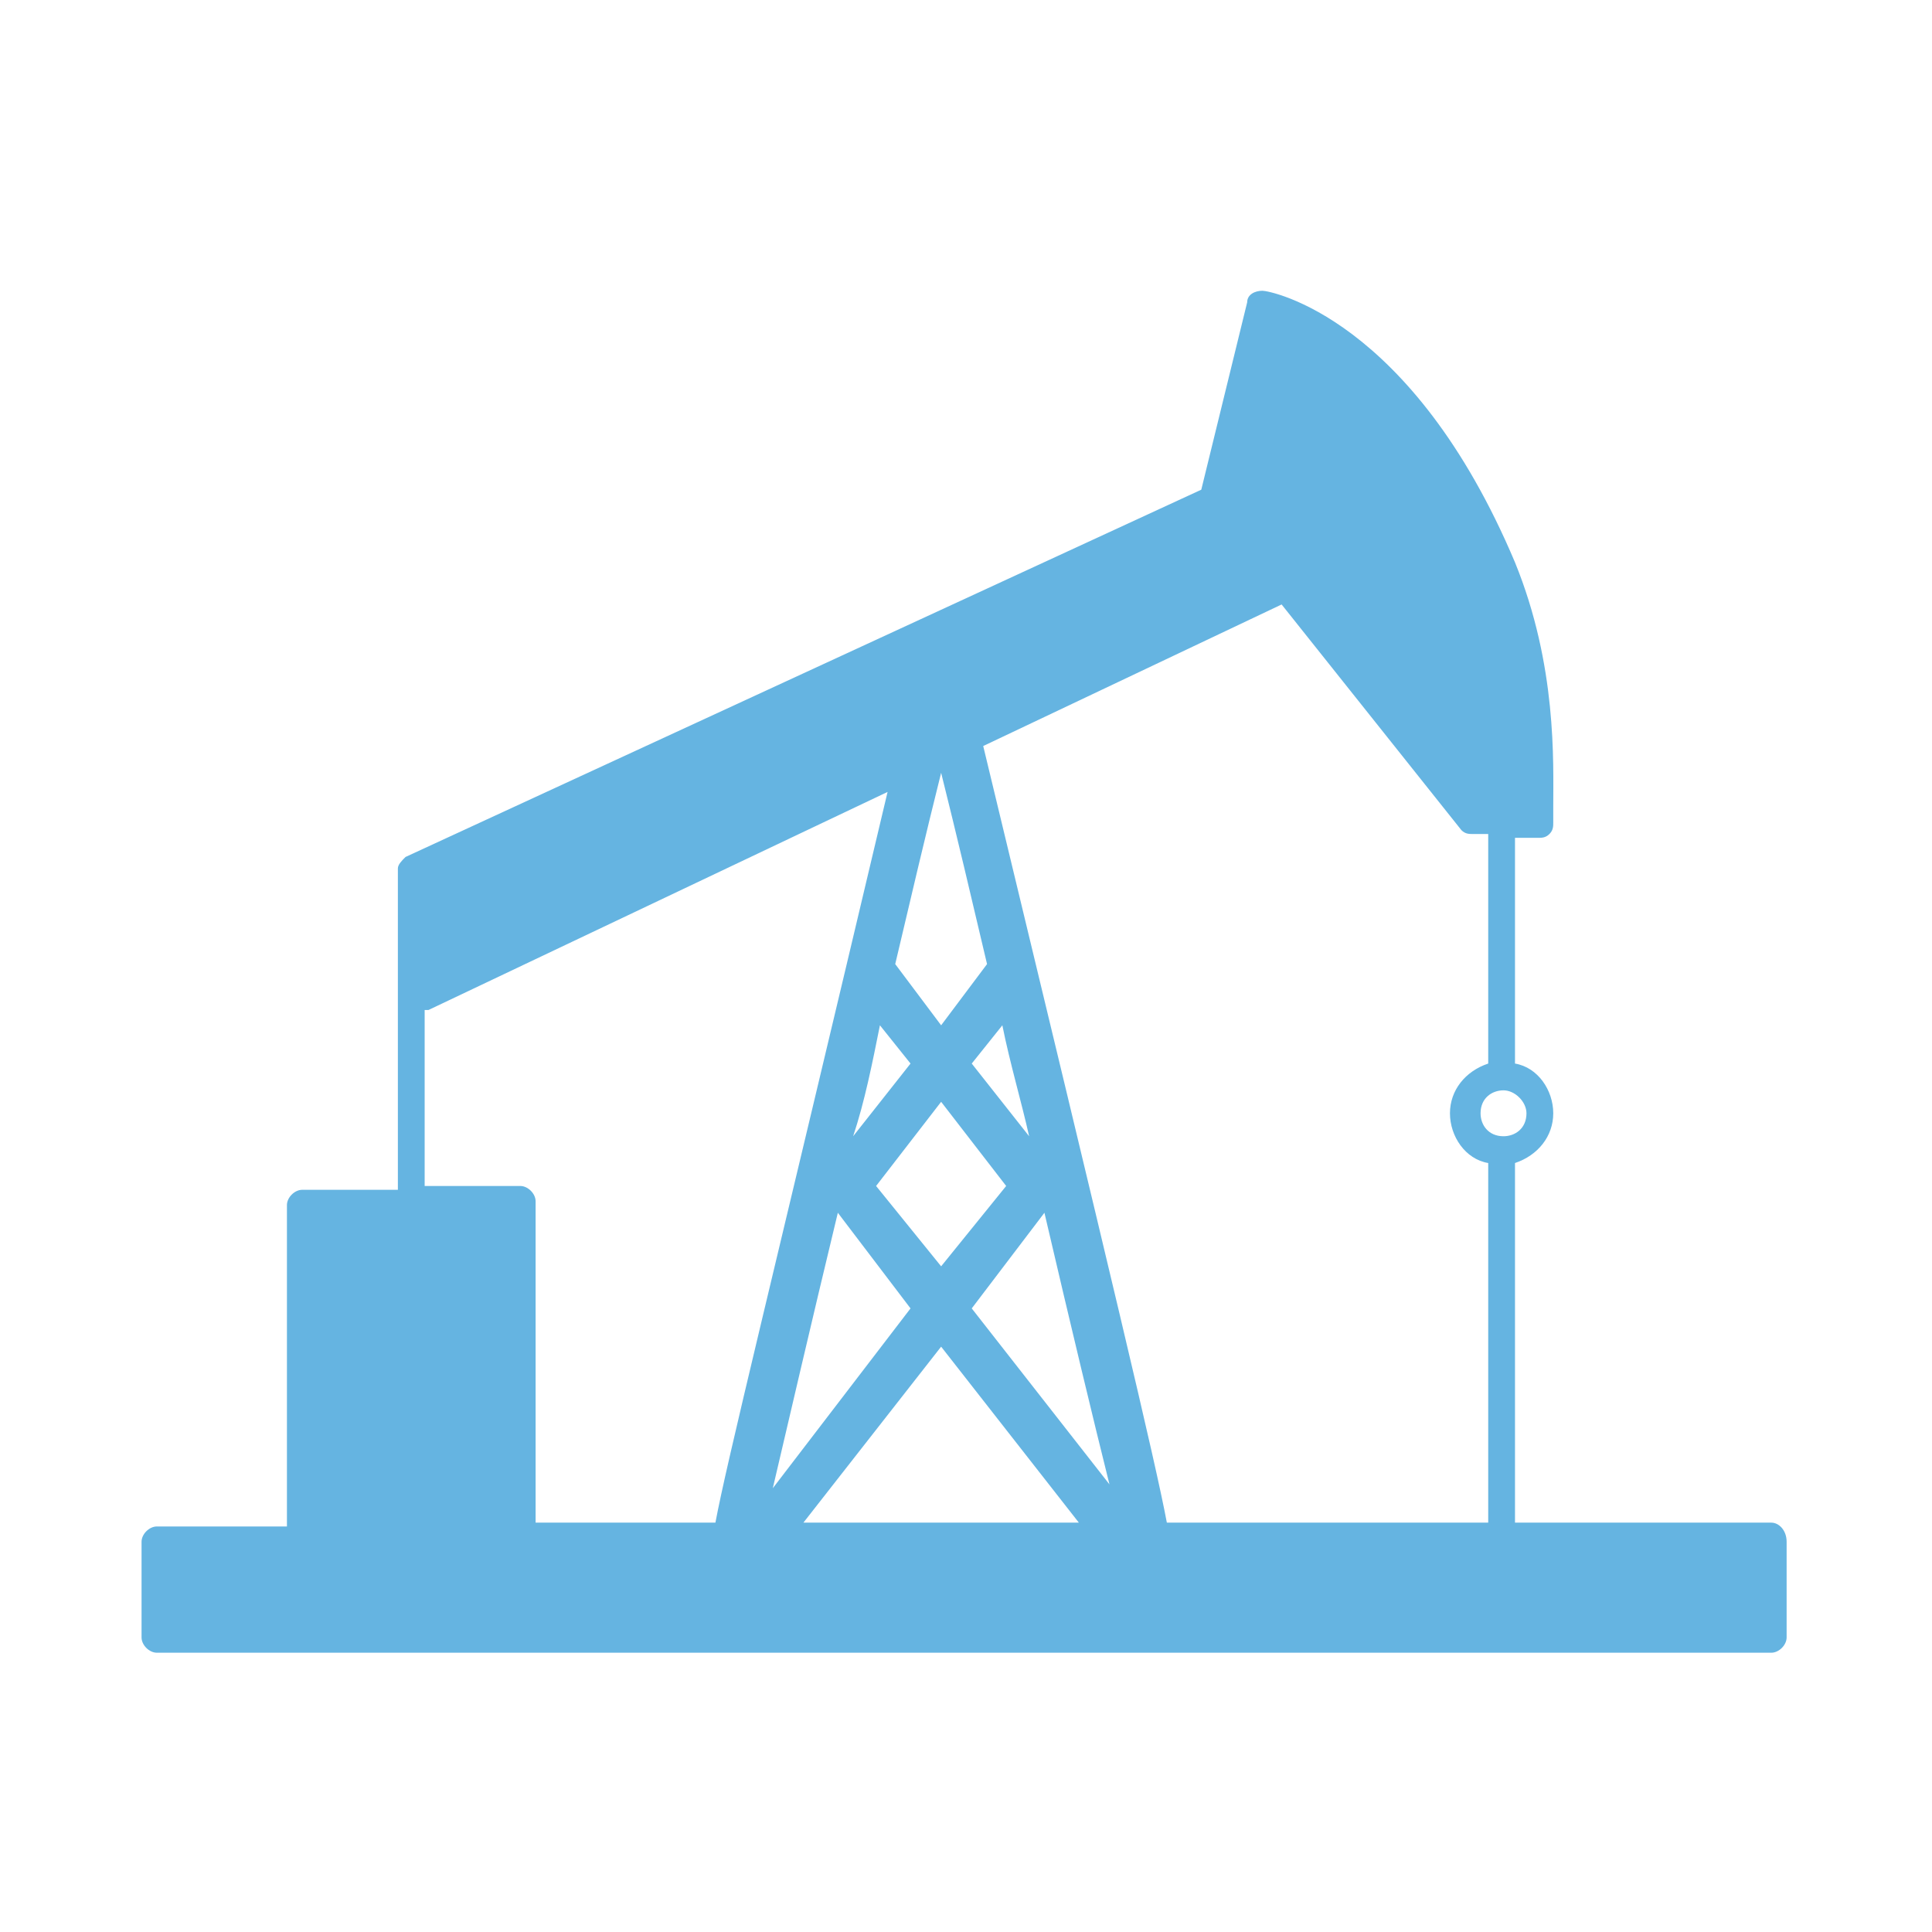
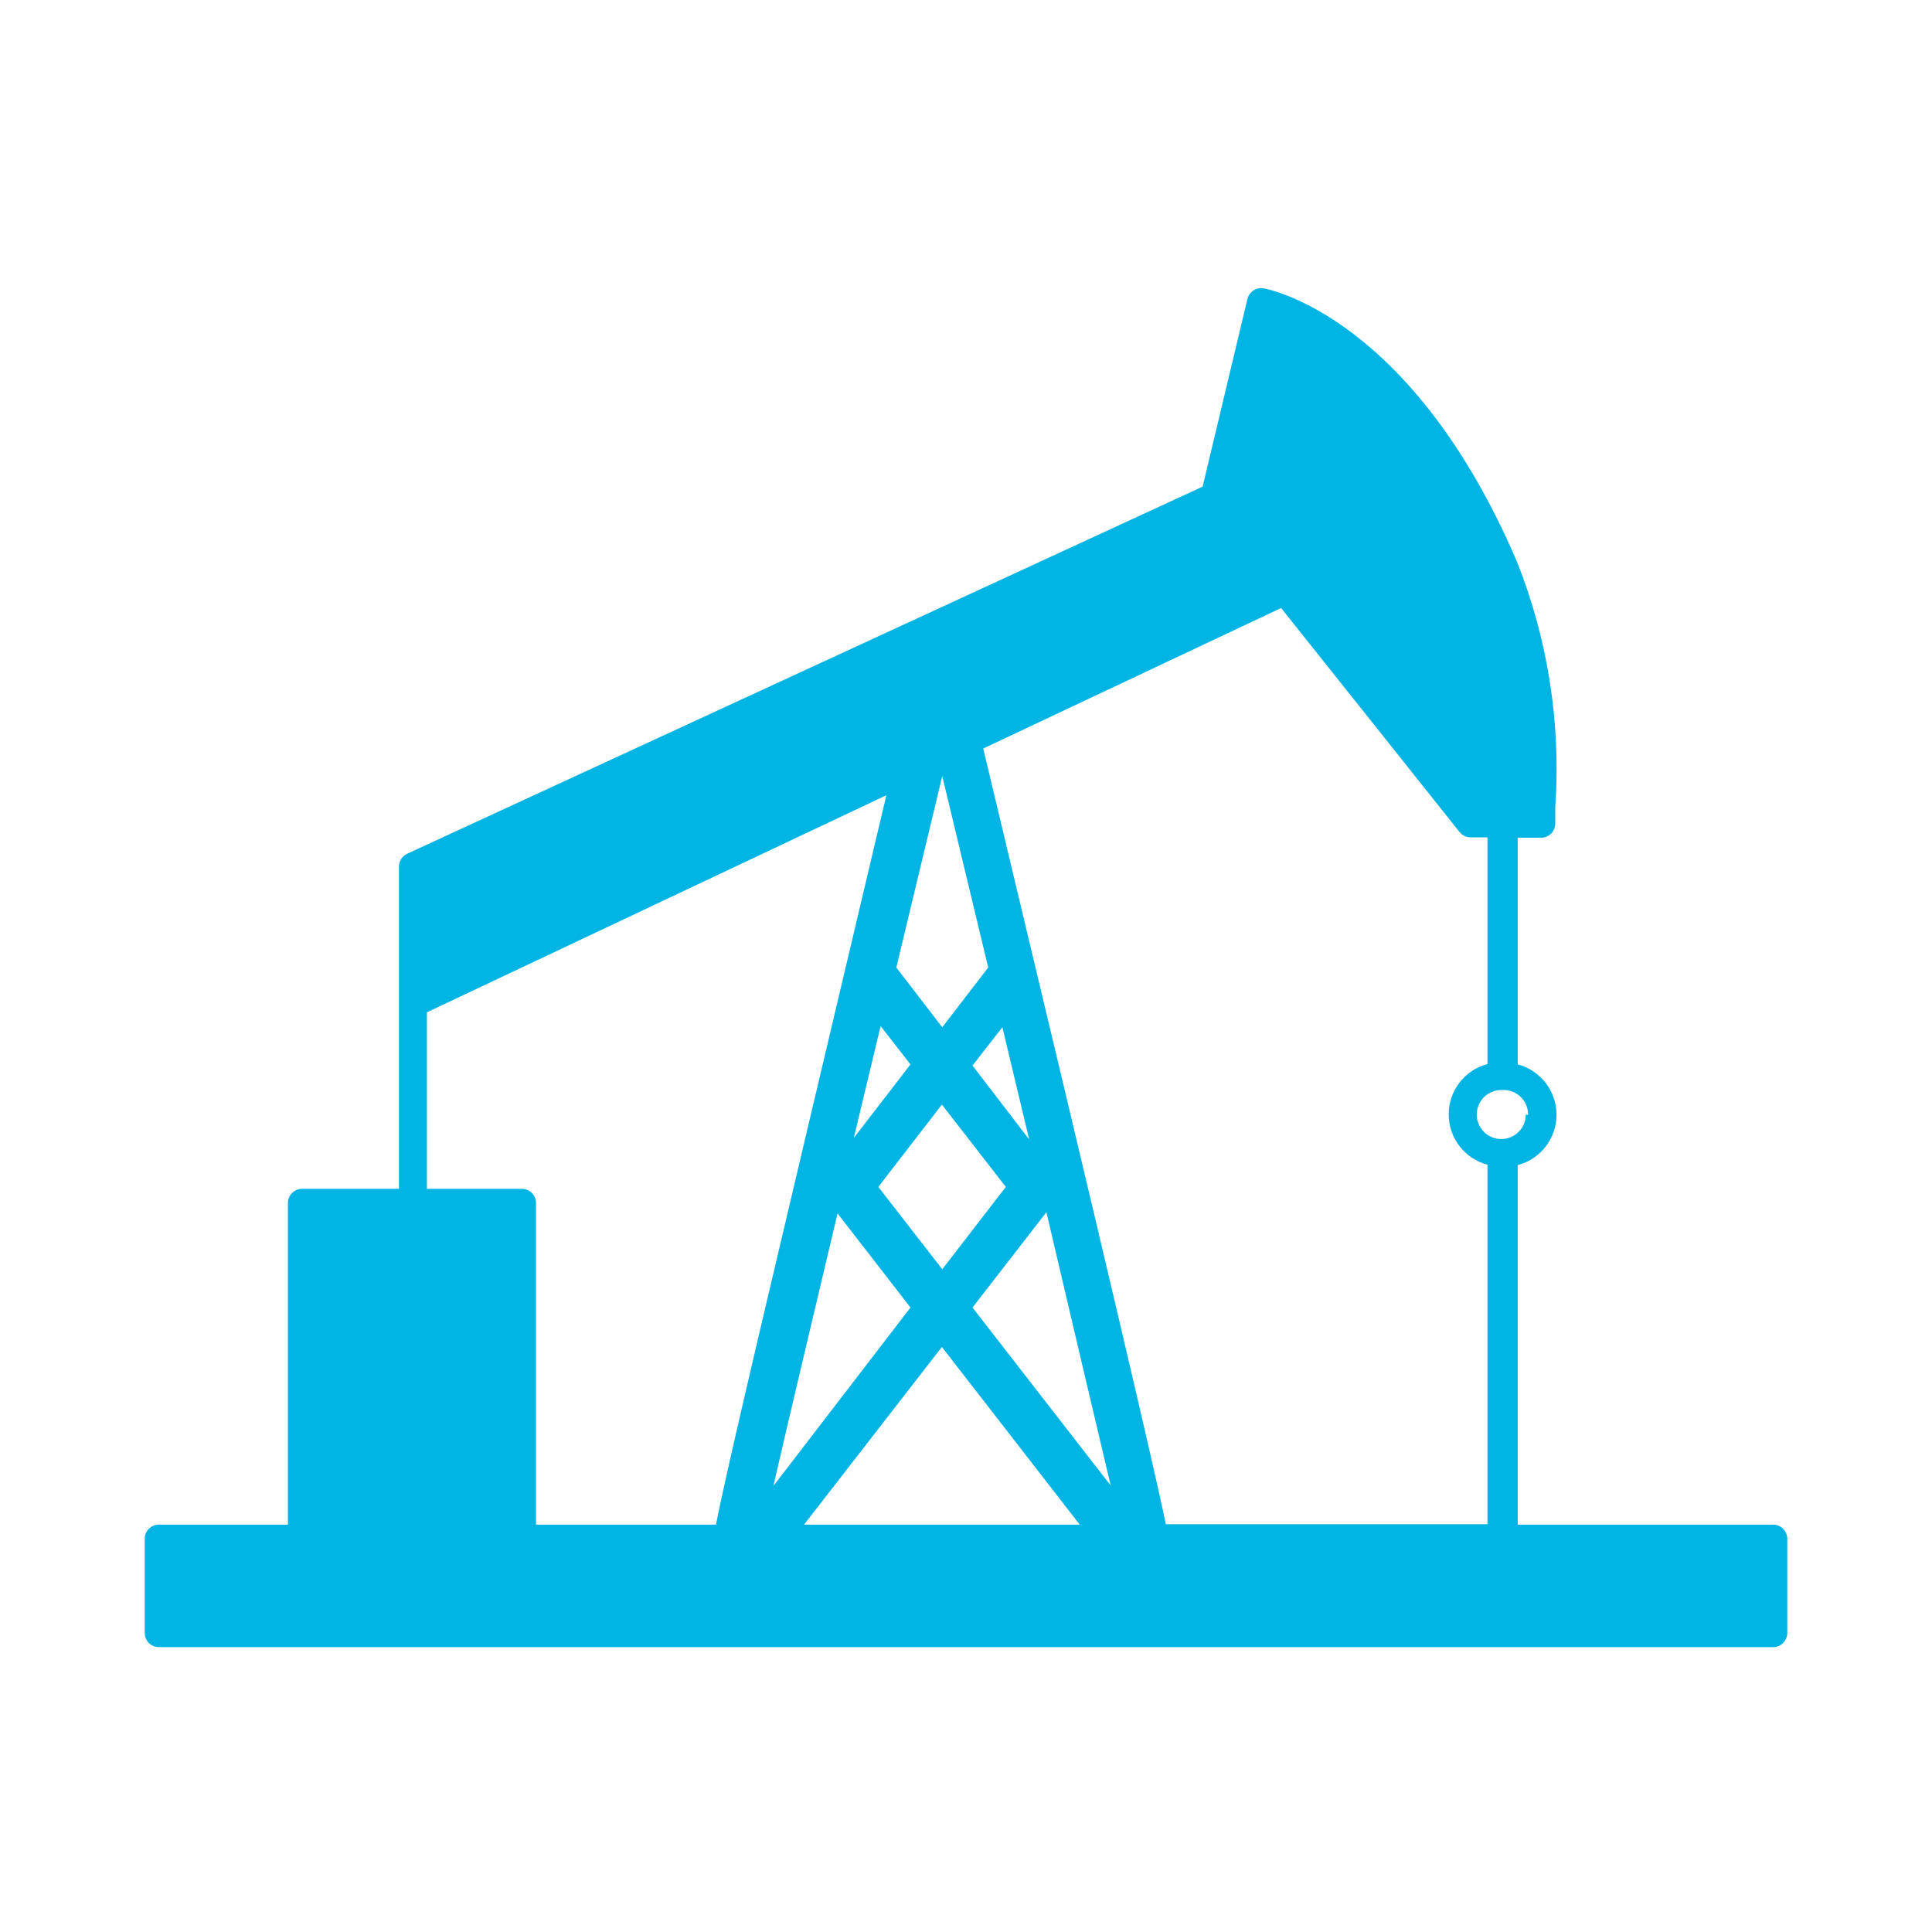
- <svg xmlns="http://www.w3.org/2000/svg" version="1.1" id="Layer_1" x="0px" y="0px" viewBox="0 0 50.5 50.5" style="enable-background:new 0 0 50.5 50.5;" xml:space="preserve">
-   <style type="text/css">
- 	.st0{fill:#65B4E1;}
- </style>
-   <path class="st0" d="M46.3,39.8h-6.7v-9.4c0.6-0.2,1-0.7,1-1.3c0-0.6-0.4-1.2-1-1.3v-5.9h0.6c0.1,0,0.2,0,0.3-0.1  c0.1-0.1,0.1-0.2,0.1-0.3c0-0.1,0-0.2,0-0.4c0-1.2,0.1-3.7-1-6.4c-2.7-6.4-6.4-7.1-6.6-7.1c-0.2,0-0.4,0.1-0.4,0.3l-1.2,4.9  l-20.8,9.6c-0.1,0.1-0.2,0.2-0.2,0.3l0,0.3c0,0,0,0,0,0v8.1H7.9c-0.2,0-0.4,0.2-0.4,0.4v8.4H4.1c-0.2,0-0.4,0.2-0.4,0.4v2.5  c0,0.2,0.2,0.4,0.4,0.4h42.2c0.2,0,0.4-0.2,0.4-0.4v-2.5C46.7,40,46.5,39.8,46.3,39.8z M21,39.8l3.6-4.6l3.6,4.6H21z M25.4,34.2  l1.9-2.5c0.7,3,1.3,5.5,1.7,7.1L25.4,34.2z M24.6,33.1L22.9,31l1.7-2.2l1.7,2.2L24.6,33.1z M25.4,27.8l0.8-1c0.2,1,0.5,2,0.7,2.9  L25.4,27.8z M24.6,26.8l-1.2-1.6c0.4-1.7,0.8-3.4,1.2-5c0.4,1.6,0.8,3.3,1.2,5L24.6,26.8z M23,26.8l0.8,1l-1.5,1.9  C22.6,28.8,22.8,27.8,23,26.8z M21.9,31.7l1.9,2.5l-3.6,4.7C20.6,37.2,21.2,34.6,21.9,31.7z M39.9,29.1c0,0.4-0.3,0.6-0.6,0.6  c-0.4,0-0.6-0.3-0.6-0.6c0-0.4,0.3-0.6,0.6-0.6C39.6,28.5,39.9,28.8,39.9,29.1z M38.9,27.8c-0.6,0.2-1,0.7-1,1.3  c0,0.6,0.4,1.2,1,1.3v9.4h-8.4c-0.3-1.6-1.4-6.2-4.8-20.3l7.8-3.7l4.7,5.9c0.1,0.1,0.2,0.1,0.3,0.1h0.4V27.8z M11.2,26.4l12-5.7  c-3.1,13.1-4.2,17.5-4.5,19.1H14v-8.4c0-0.2-0.2-0.4-0.4-0.4h-2.5V26.4z" />
+ <svg xmlns="http://www.w3.org/2000/svg" viewBox="0 0 50.46 50.46">
+   <path d="M46.31,39.82H39.64V30.43a1.36,1.36,0,0,0,0-2.63V21.88h0.61a0.37,0.37,0,0,0,.37-0.37c0-.11,0-0.25,0-0.42a14.62,14.62,0,0,0-1-6.42C36.89,8.3,33.17,7.56,33,7.53a0.37,0.37,0,0,0-.42.28l-1.17,4.9L10.63,22.3a0.37,0.37,0,0,0-.21.34v8.41H7.89a0.37,0.37,0,0,0-.37.37v8.4H4.15a0.37,0.37,0,0,0-.37.37v2.46a0.37,0.37,0,0,0,.37.37H46.31a0.37,0.37,0,0,0,.37-0.37V40.19A0.37,0.37,0,0,0,46.31,39.82ZM21,39.82l3.6-4.64,3.6,4.64H21Zm4.4-5.67,1.93-2.49c0.7,3,1.3,5.53,1.68,7.14Zm-0.79-1L22.94,31l1.66-2.15L26.27,31Zm0.79-5.32,0.78-1,0.7,2.93Zm-0.79-1-1.2-1.56,1.2-5,1.2,5ZM23,26.8l0.78,1-1.48,1.92Zm-1.15,4.86,1.93,2.49L20.2,38.81C20.57,37.19,21.18,34.63,21.88,31.67Zm18-2.55a0.64,0.64,0,1,1-.63-0.64A0.64,0.64,0,0,1,39.91,29.12Zm-1-1.32a1.36,1.36,0,0,0,0,2.63v9.39h-8.4c-0.33-1.58-1.41-6.21-4.77-20.26l7.78-3.67,4.66,5.85a0.37,0.37,0,0,0,.29.14h0.44V27.8ZM11.15,26.44l12-5.67C20.05,33.88,19,38.28,18.7,39.82H14v-8.4a0.37,0.37,0,0,0-.37-0.37H11.15V26.44Z" fill="#00b5e4" />
</svg>
